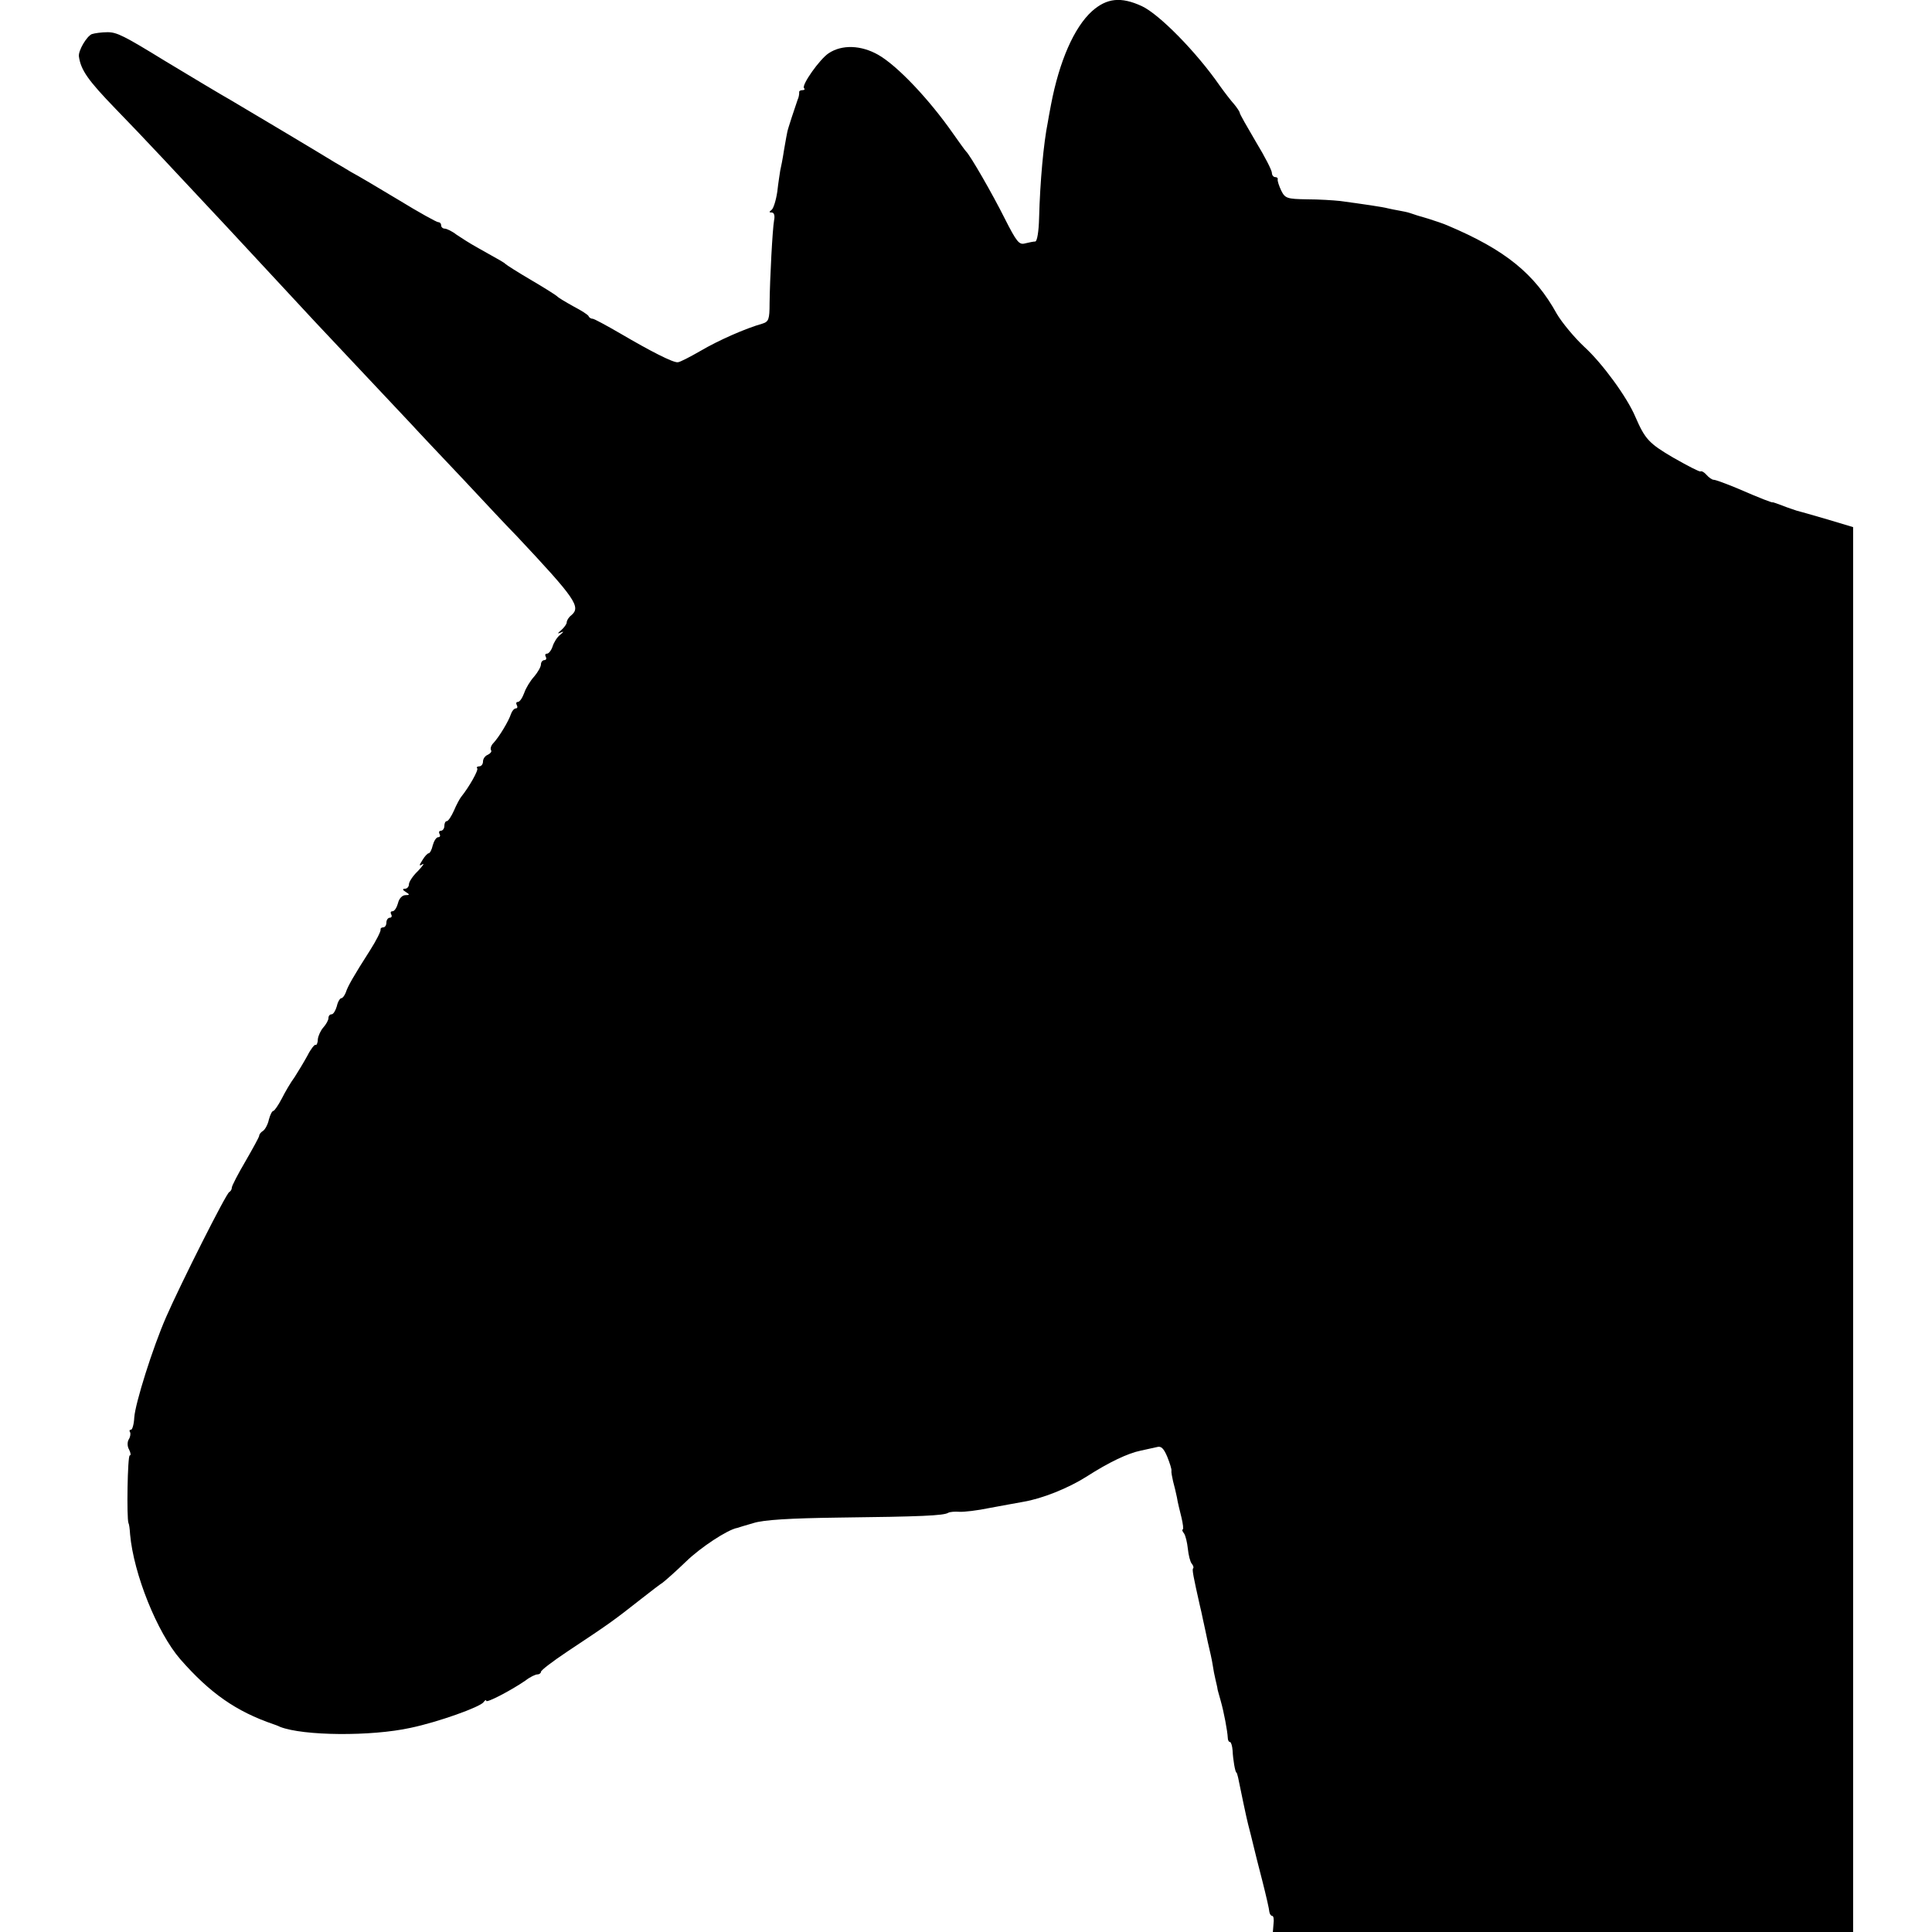
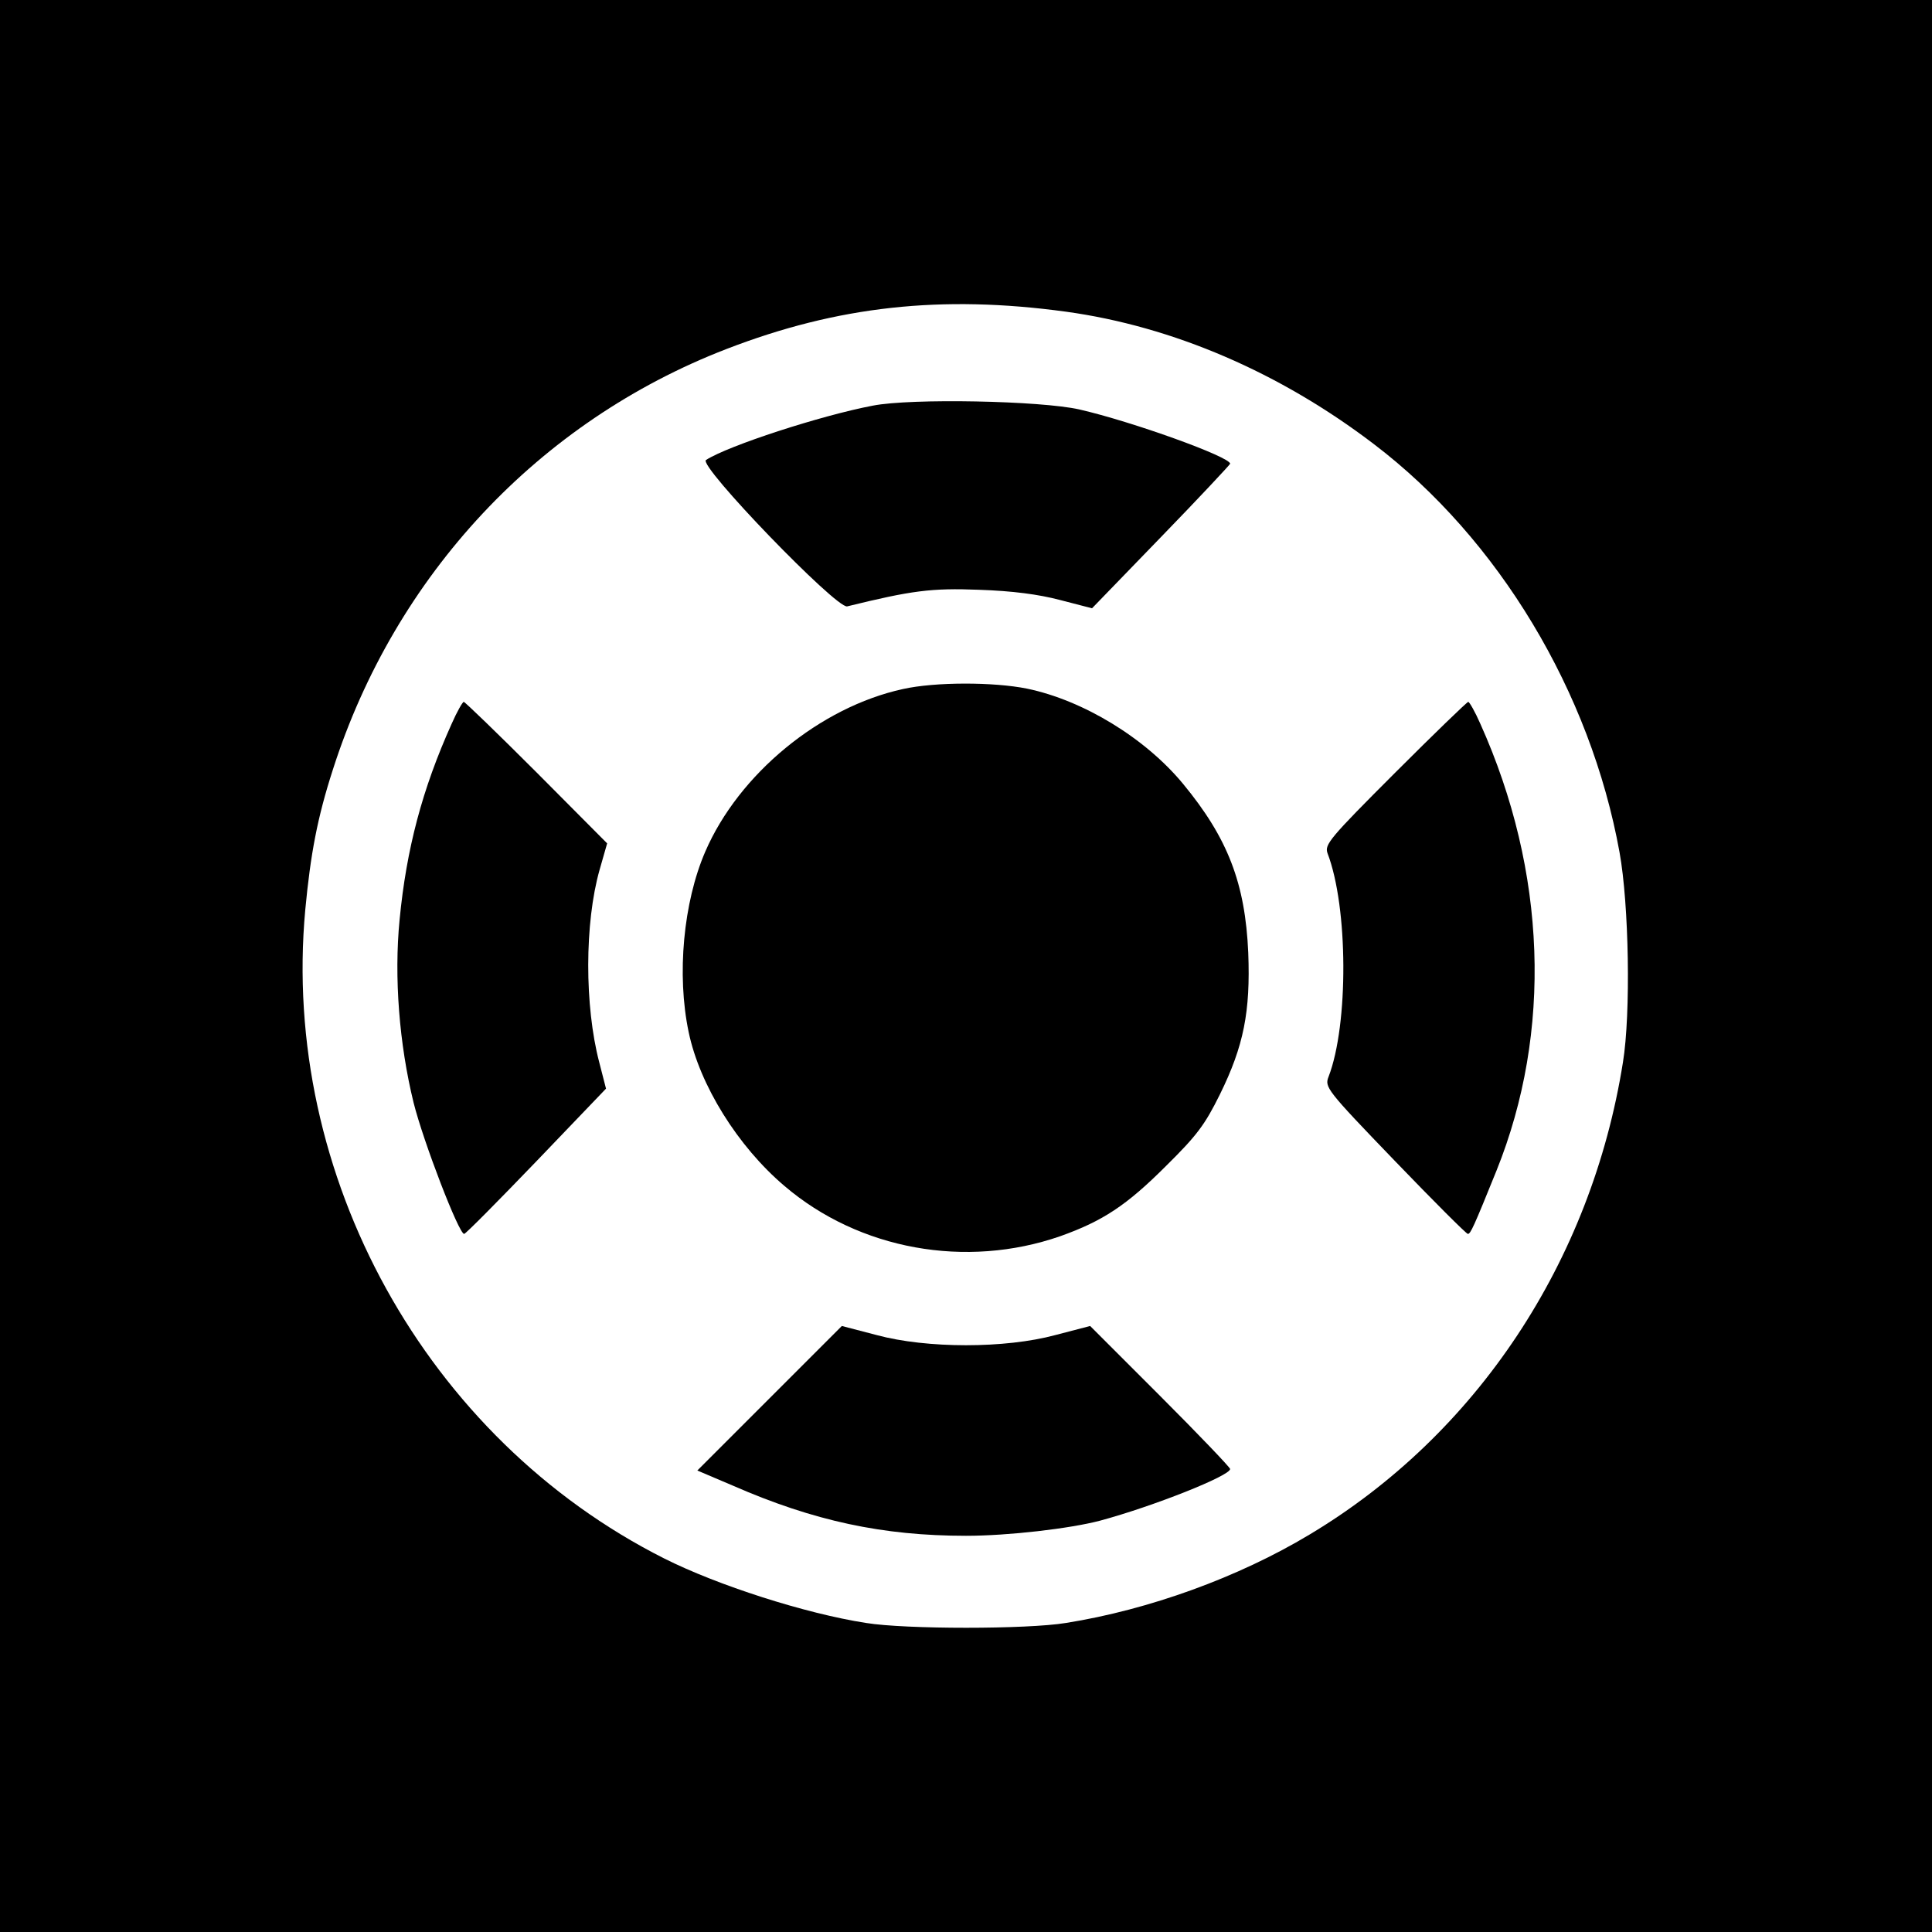
- <svg xmlns="http://www.w3.org/2000/svg" version="1" width="800" height="800" viewBox="0 0 600 600">
-   <path d="M339.1 3.5c-5.5 5-10.1 15.4-12.7 29-.4 2.2-.9 4.7-1 5.5-1.3 6.4-2.4 18.3-2.7 29.7-.1 4.1-.6 7.3-1.2 7.3-.5 0-2 .3-3.2.6-1.8.5-2.6-.5-6.3-7.8-3.8-7.6-10.7-19.6-12-20.8-.3-.3-2.1-2.8-4-5.5-7.4-10.6-17.3-21.1-23.3-24.5-5.3-3-11.2-3.2-15.3-.5-2.8 1.8-8.6 10-7.7 10.9.4.3.1.6-.5.6-.7 0-1.1.3-1 .7 0 .5-.1 1.5-.5 2.3-.6 1.7-3.1 9.2-3.2 10-.1.3-.5 2.7-1 5.5-.4 2.7-1 5.7-1.2 6.5-.1.8-.6 3.7-.9 6.5-.4 2.7-1.2 5.3-1.8 5.7-.8.6-.8.8.1.8.7 0 1 1 .7 2.4-.5 2.8-1.3 18-1.4 25.8 0 5-.3 5.7-2.2 6.3-5.3 1.5-13.7 5.2-19.3 8.5-3.3 1.9-6.4 3.5-7 3.5-1.4.2-8.6-3.5-17.8-8.9-4.3-2.5-8.2-4.6-8.6-4.6-.5 0-1.1-.3-1.3-.8-.1-.4-2.3-1.8-4.8-3.1-2.5-1.4-4.7-2.7-5-3.1-.3-.3-3.9-2.6-8-5s-7.7-4.7-8-5c-.5-.5-1.2-.9-8.9-5.2-2-1.1-4.8-2.9-6.3-3.9-1.4-1.1-3.1-1.9-3.7-1.9-.6 0-1.1-.5-1.1-1 0-.6-.4-1-.9-1s-6.1-3.1-12.3-6.9c-6.3-3.8-12.9-7.7-14.8-8.7-1.8-1.1-4-2.4-4.9-2.9-3.5-2.2-31.7-19-32.6-19.5-1-.5-15.2-9-20.3-12.1C38.5 11.1 36.3 10 33.4 10c-1.8 0-4 .3-4.9.6-1.6.7-4.2 5.1-4 6.9.6 4.3 2.9 7.5 11.3 16.2 8.2 8.4 19 20 34.7 36.8C81.8 82.7 94.2 96 97.8 99.9c5.1 5.4 25.2 26.8 30.1 32 1.8 2 9 9.6 16 17 6.9 7.4 14.3 15.3 16.5 17.5 18.4 19.6 20.1 22.1 17 24.7-.8.6-1.4 1.6-1.4 2.2 0 .5-.8 1.6-1.7 2.4-1.2 1-1.3 1.2-.3.8 1.2-.5 1.2-.4-.1.7-.9.7-1.9 2.3-2.3 3.6-.4 1.2-1.2 2.2-1.7 2.2-.6 0-.7.4-.4 1 .3.5.1 1-.4 1-.6 0-1.1.6-1.1 1.3 0 .8-1 2.5-2.1 3.8-1.2 1.3-2.6 3.6-3.1 5.1-.6 1.6-1.4 2.8-2 2.8-.5 0-.6.4-.3 1 .3.5.2 1-.3 1s-1.2.8-1.5 1.7c-.7 2.2-3.7 7.2-5.5 9.1-.7.7-1 1.7-.7 2.2.3.4-.2 1-1 1.4-.8.3-1.5 1.2-1.5 2.1 0 .8-.5 1.5-1.2 1.5-.6 0-.9.3-.6.6.5.5-2.5 5.8-5 8.9-.4.5-1.5 2.5-2.2 4.2-.8 1.8-1.8 3.3-2.2 3.3-.5 0-.8.7-.8 1.5s-.5 1.5-1.1 1.5c-.5 0-.7.4-.4 1 .3.5.2 1-.4 1-.6 0-1.3 1.1-1.7 2.5-.3 1.4-.9 2.5-1.3 2.5-.3 0-1.2.9-1.9 2.1-1.1 1.7-1.1 2 0 1.3.7-.4.1.5-1.4 2.1-1.6 1.5-2.8 3.4-2.8 4.1 0 .8-.6 1.4-1.2 1.4-.9 0-.8.4.2 1 1.3.8 1.3 1-.1 1-1 0-2 1.1-2.3 2.5-.4 1.4-1.1 2.5-1.7 2.5-.6 0-.7.4-.4 1 .3.5.1 1-.4 1-.6 0-1.1.7-1.1 1.5s-.4 1.5-1 1.5c-.5 0-.9.3-.8.7.1.5-1.3 3.3-3.2 6.3-5.3 8.3-7 11.3-7.6 13.2-.4 1-1 1.8-1.4 1.8-.4 0-1.1 1.1-1.4 2.5-.4 1.4-1.1 2.5-1.6 2.5-.6 0-1 .5-1 1.2 0 .6-.7 1.9-1.6 2.9-.8.9-1.6 2.6-1.7 3.7 0 1.1-.4 1.9-.7 1.7-.3-.2-1.5 1.3-2.5 3.3-1.1 2-2.9 5-4 6.7-1.2 1.6-3 4.7-4 6.7-1.1 2.1-2.3 3.8-2.6 3.8-.4 0-1 1.2-1.4 2.7-.3 1.5-1.2 3.1-1.8 3.5-.7.4-1.2 1.1-1.2 1.5 0 .4-2 4-4.3 8-2.3 3.9-4.2 7.6-4.2 8.1 0 .6-.4 1.2-.8 1.4-.9.3-15 28.3-19.6 38.8-4.2 9.6-9.6 26.8-9.9 31.2-.1 2.1-.6 3.8-1 3.8-.5 0-.6.4-.3.8.2.4.1 1.4-.4 2.2-.5.8-.5 2.2.1 3.2.5 1 .6 1.8.2 1.8-.7 0-1 19.6-.4 21 .2.3.4 1.8.5 3.5 1.1 12.3 8.4 30.5 15.6 38.8 9.2 10.5 17.3 16.2 29 20.2.3.1 1.2.4 2 .8 7.2 2.8 28.2 3 40.5.3 8.6-1.8 21.7-6.5 22.7-8 .4-.6.8-.8.8-.4 0 .8 7.7-3.2 12.2-6.3 1.4-1.1 3.1-1.9 3.7-1.9.6 0 1.1-.4 1.1-.8 0-.5 3.7-3.3 8.2-6.3 13.1-8.7 14.1-9.4 23-16.4 2.8-2.2 5.8-4.5 6.6-5 .8-.6 4.1-3.5 7.2-6.5 4.5-4.4 13-10 16-10.5.3-.1 2.5-.8 5-1.5 3.1-1 11.3-1.5 26.5-1.7 25.4-.3 32.6-.6 34-1.5.6-.3 2.1-.4 3.4-.3 1.4.1 5.7-.4 9.5-1.2 3.9-.7 8.6-1.6 10.4-1.9 5.9-1 13.9-4.2 19.6-7.8 7-4.5 12.9-7.3 16.9-8.1 1.8-.4 4-.9 5-1.1 1.3-.4 2.1.4 3.2 3 .8 2 1.4 3.9 1.3 4.3-.1.5.2 1.9.5 3.3.4 1.4.9 3.6 1.2 5 .2 1.4.9 4.2 1.4 6.2.5 2.1.7 3.8.4 3.8-.3 0-.1.6.4 1.2.5.7 1 2.9 1.2 4.8.2 1.9.7 4 1.2 4.6.5.6.7 1.3.4 1.5-.3.4.1 2.5 2.1 11.4.3 1.1.7 3.1 1 4.5.3 1.4 1 4.5 1.5 7 .6 2.5 1.3 5.6 1.5 7 .2 1.4.6 3.5.9 4.7.3 1.3.6 2.5.6 2.8 0 .2.5 1.9 1 3.7 1 3.5 2.1 9.4 2.2 11.5 0 .7.3 1.3.7 1.3.3 0 .7 1.2.8 2.7.1 2.6.8 6.8 1.2 6.8.1 0 .3.7.5 1.5.5 2.6 2.8 13.5 3.1 14.5.4 1.6 1.4 5.4 1.8 7.2.2 1 1.4 5.6 2.6 10.3 1.2 4.7 2.2 9.1 2.2 9.7.1.7.5 1.3.9 1.3s.6 1.1.4 2.5l-.2 2.5h180.2V163.7l-8-2.4c-4.4-1.3-8.7-2.5-9.5-2.7-.8-.3-2.8-.9-4.5-1.6-1.6-.6-3-1.1-3-1 0 .2-3.5-1.1-11.1-4.4-3.4-1.4-6.6-2.6-7.2-2.6-.5 0-1.5-.7-2.2-1.5-.7-.8-1.5-1.3-1.9-1.1-.3.2-4.1-1.8-8.5-4.3-7.5-4.4-8.7-5.7-11.7-12.6-2.6-6.2-10.4-16.8-15.9-21.8-3.1-2.9-6.9-7.5-8.5-10.2-6.9-12.5-16-19.9-34-27.5-1.1-.5-3.8-1.4-6-2.1-2.2-.6-4.7-1.4-5.5-1.7-.8-.3-2.4-.6-3.5-.8-1.1-.2-2.7-.5-3.5-.7-1.4-.4-7.5-1.3-15-2.3-1.9-.2-6.4-.5-10.1-.5-6.2-.1-6.8-.3-8-2.7-.7-1.5-1.2-3-1.1-3.5.1-.4-.2-.7-.8-.7-.5 0-1-.6-1-1.3 0-.8-2.2-5.1-5-9.7-2.7-4.6-5-8.6-5-9 0-.3-.8-1.5-1.7-2.6-1-1.1-3-3.7-4.5-5.8-7.2-10.4-18.8-22.2-24.2-24.7-6.5-3-10.9-2.5-15.5 1.6z" />
+ <svg xmlns="http://www.w3.org/2000/svg" version="1" width="682.667" height="682.667" viewBox="0 0 512 512">
+   <path d="M0 256v256h512V0H0v256zM282.5 82.6c28.3 3.9 56.7 16.1 81.6 35.1 33 25.1 57.4 65.6 65.1 108.2 2.5 13.8 3 42.7.9 55.6-8.4 52.9-38.8 98.7-83.1 125.2-18.8 11.3-42.5 19.9-64.5 23.4-10.3 1.7-42.6 1.7-53 0-16.1-2.5-39.4-10-53.5-17.1-63.1-31.8-101.6-101.5-95.1-171.9 1.4-14.8 3.2-24.4 7.3-37.1 16.5-51.6 54.6-92.3 104.3-111.5 29.5-11.4 57-14.4 90-9.9z" />
+   <path d="M231.3 107.5c-13.7 2.6-38.3 10.6-44.2 14.4-2.2 1.4 34.5 39.4 37.4 38.8 17.1-4.2 22.3-4.9 35-4.4 8.8.3 15.7 1.2 21.4 2.7l8.5 2.2 18.2-18.8c10.1-10.4 18.3-19.2 18.4-19.5.1-1.8-26-11.2-40-14.4-10.2-2.3-44.5-3-54.7-1zM239.3 182.6c-22 4.8-43.5 22.5-52.4 43.1-5.8 13.4-7.6 32.6-4.4 47.8 2.9 14 13 30.3 25.4 40.8 19.8 16.9 48.1 22 73.1 13.3 11.2-4 17.5-8.1 28-18.6 8.2-8.1 10.3-10.9 14.3-19 6.3-12.8 8.1-21.9 7.5-37.5-.8-18.4-5.4-30.4-17.3-44.8-10-12.1-26.4-22.1-41.3-25.2-8.9-1.8-24.4-1.8-32.9.1zM119.7 191.8c-7.8 17.3-12 33.2-13.8 51.9-1.5 15.3-.1 33 3.7 48.5 2.6 10.4 12 34.8 13.4 34.8.4 0 9-8.7 19.2-19.3l18.4-19.2-1.8-7c-3.9-14.9-3.9-36.9.1-51l2-7-18.7-18.8c-10.3-10.3-19-18.7-19.3-18.7-.3 0-1.8 2.6-3.2 5.8zM369.7 204.8c-17.4 17.4-18.7 19-17.9 21.3 5.5 14.3 5.6 45.4.3 59.2-1.1 2.8-.7 3.4 17.5 22.3 10.3 10.7 19 19.4 19.4 19.4.7 0 1.5-1.7 7.6-16.8 14.8-36.8 13.3-79.2-4.3-118.4-1.4-3.2-2.9-5.8-3.2-5.8-.3 0-9.1 8.5-19.4 18.8zM203.9 370.6l-19.1 19.1 9.4 4C215.7 403.1 234 407 256 407c11.2 0 27.5-1.9 35.5-4 14.1-3.8 34.5-11.9 34.5-13.7 0-.4-8.3-9.1-18.5-19.3l-18.6-18.6-9.2 2.4c-13.3 3.6-34.1 3.6-47.4 0l-9.2-2.4-19.2 19.2z" />
</svg>
